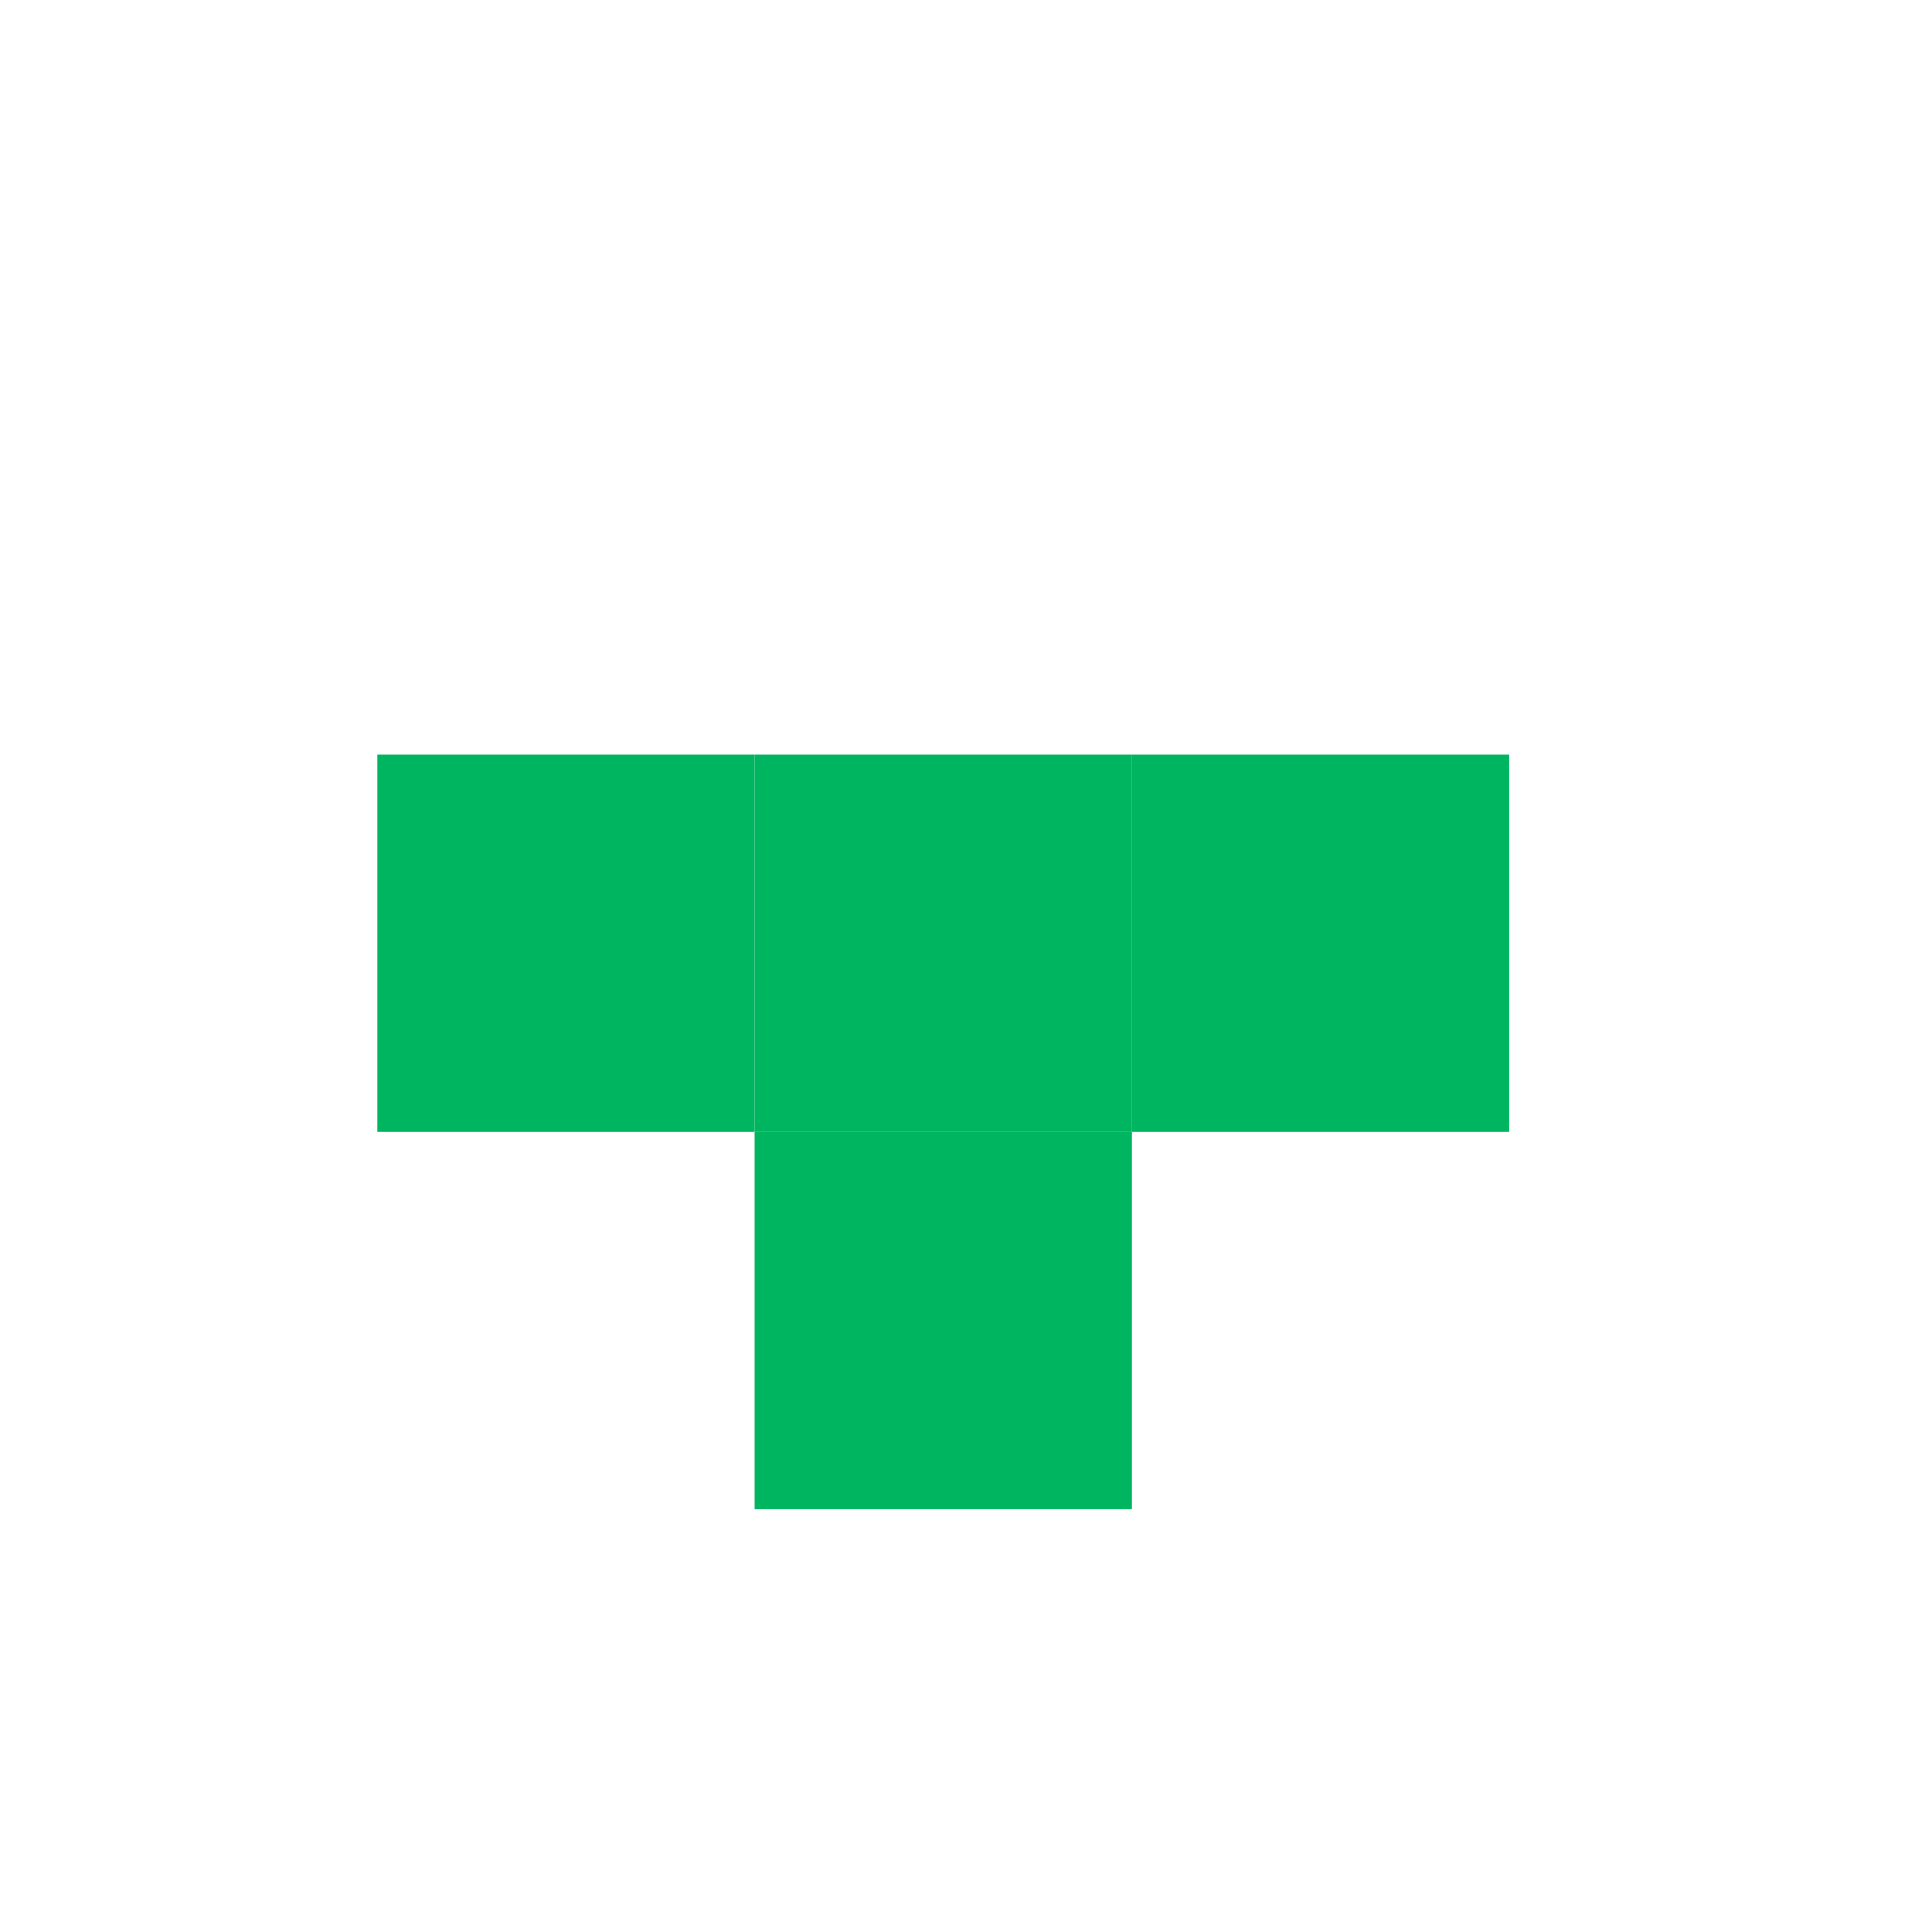
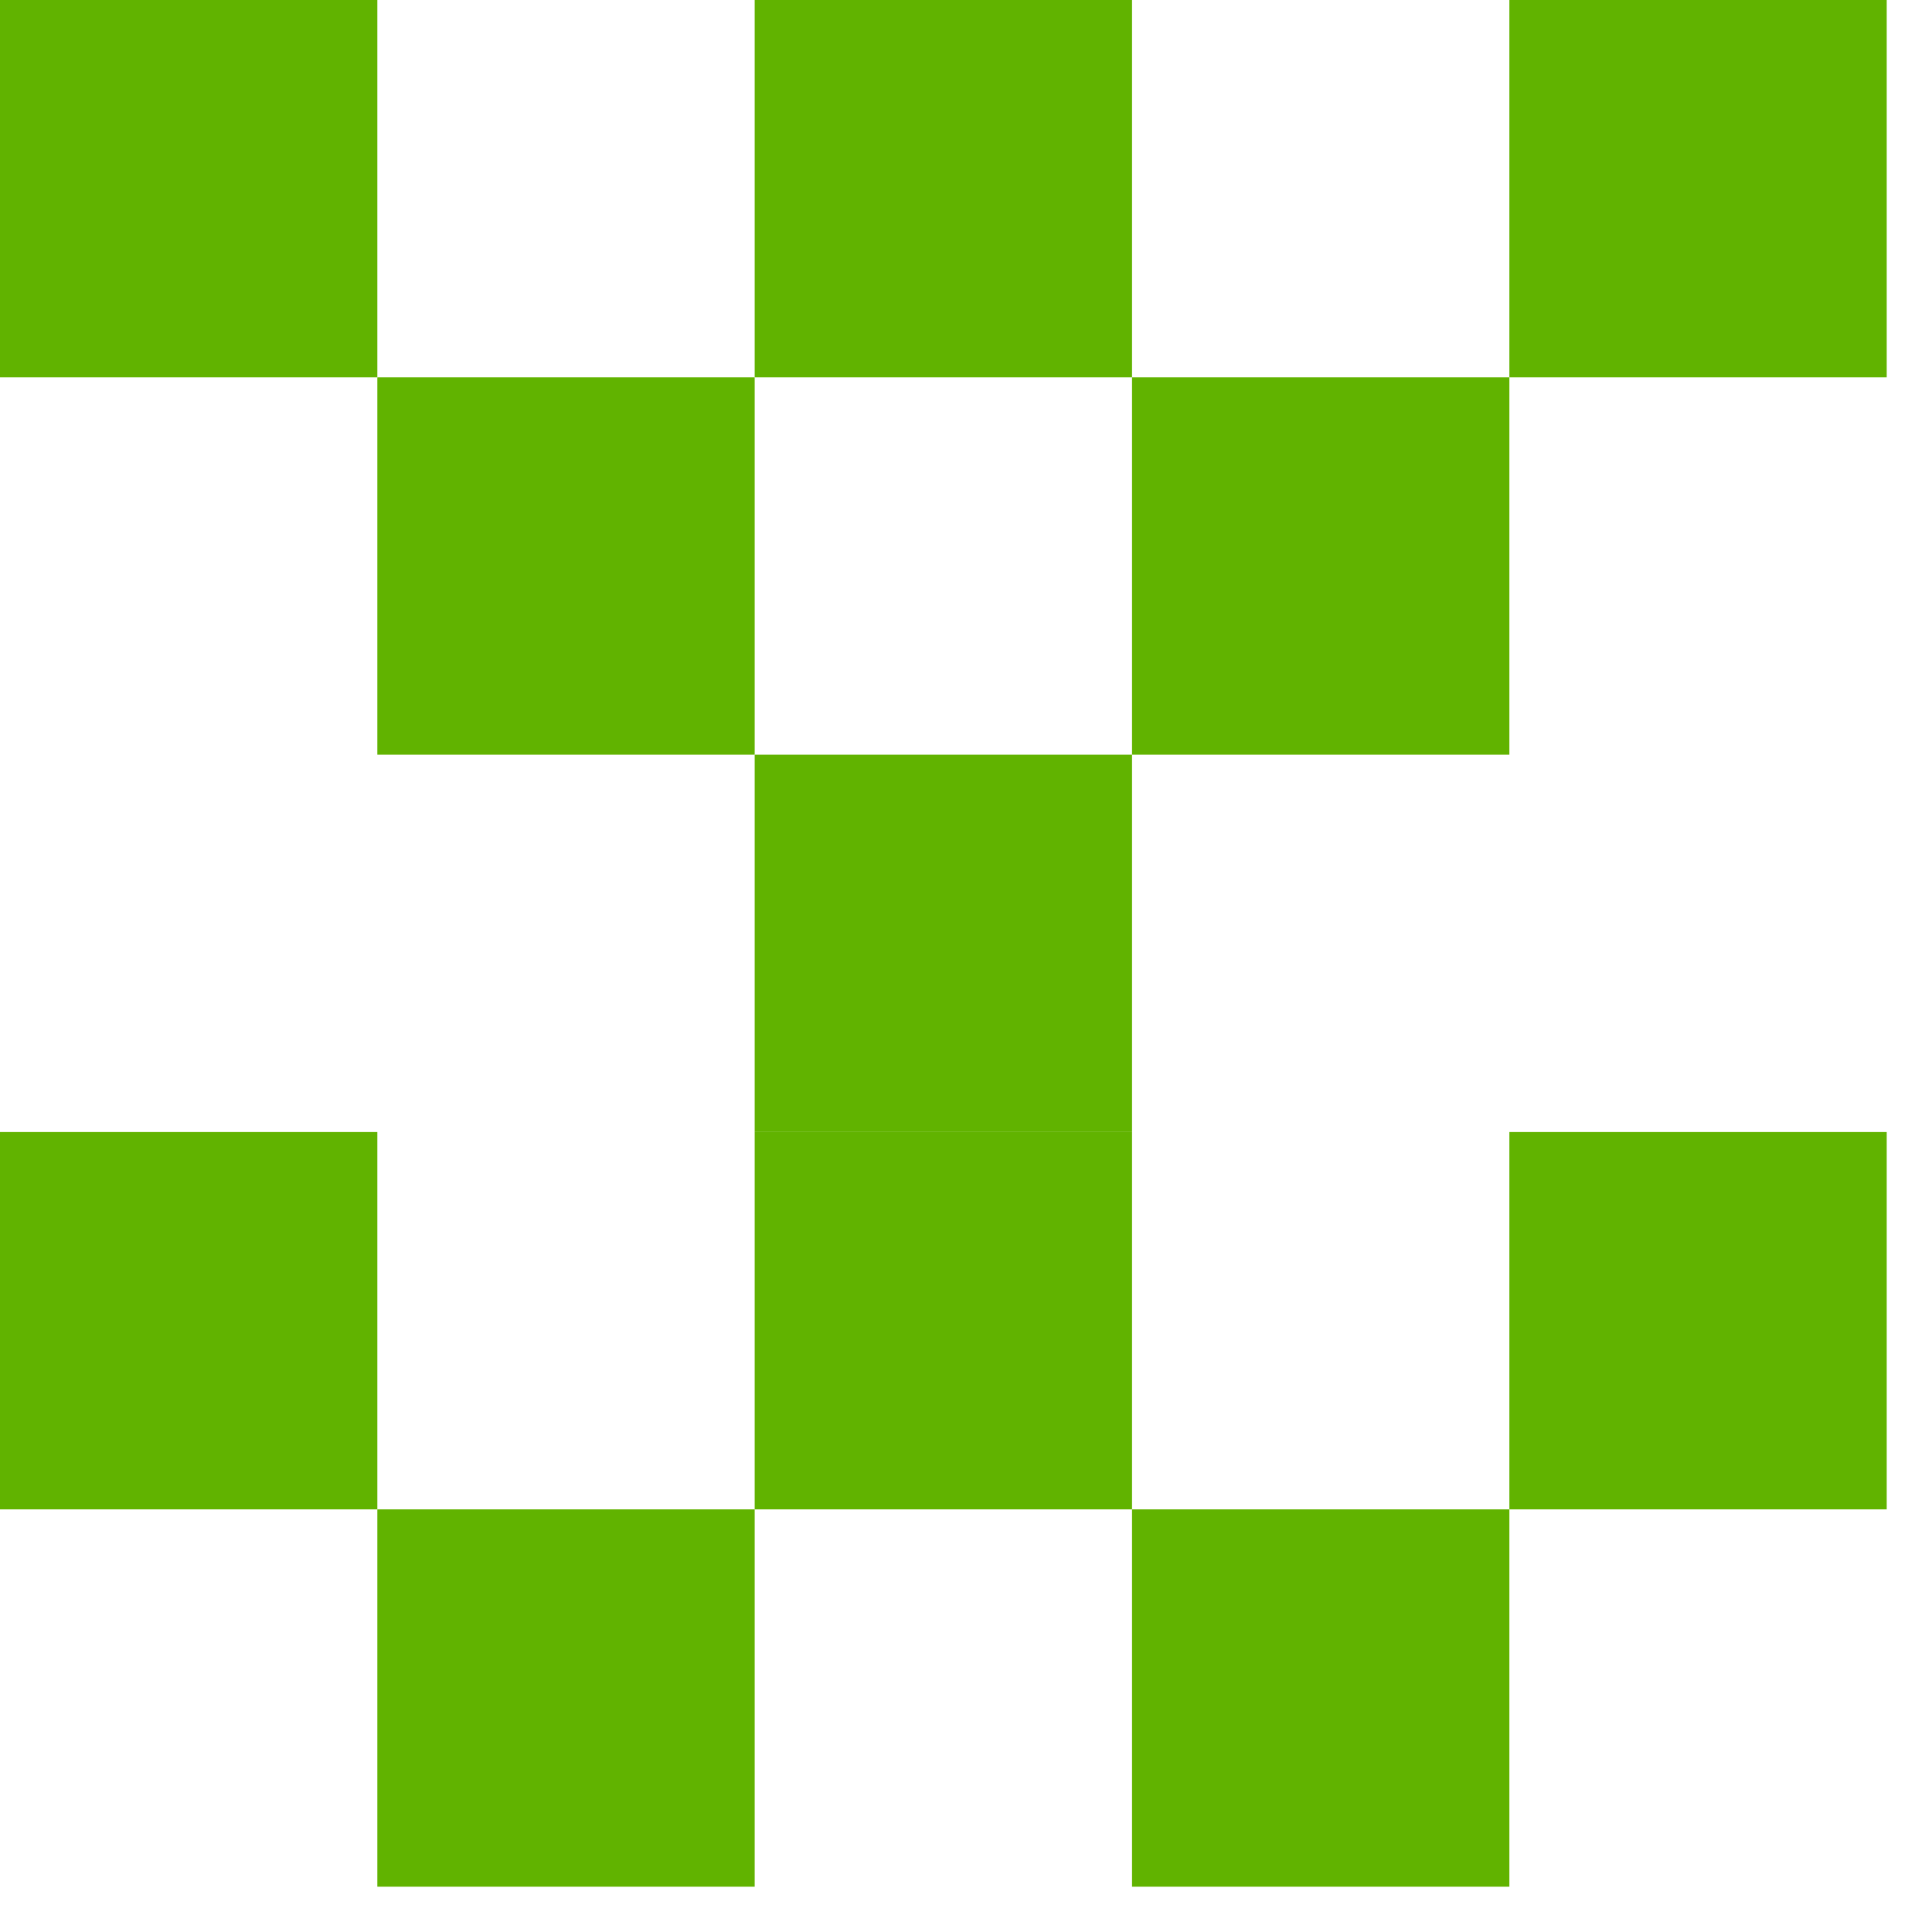
<svg xmlns="http://www.w3.org/2000/svg" id="example-identicon-94-svg" width="128" height="128" viewbox="0 0 128 128">
  <g>
-     <rect x="0" y="0" width="25" height="25" fill="none" />
+     <rect x="0" y="0" width="25" height="25" fill="#61b300" />
    <rect x="25" y="0" width="25" height="25" fill="none" />
-     <rect x="50" y="0" width="25" height="25" fill="none" />
+     <rect x="50" y="0" width="25" height="25" fill="#61b300" />
    <rect x="75" y="0" width="25" height="25" fill="none" />
-     <rect x="100" y="0" width="25" height="25" fill="none" />
+     <rect x="100" y="0" width="25" height="25" fill="#61b300" />
    <rect x="0" y="25" width="25" height="25" fill="none" />
-     <rect x="25" y="25" width="25" height="25" fill="none" />
+     <rect x="25" y="25" width="25" height="25" fill="#61b300" />
    <rect x="50" y="25" width="25" height="25" fill="none" />
-     <rect x="75" y="25" width="25" height="25" fill="none" />
+     <rect x="75" y="25" width="25" height="25" fill="#61b300" />
    <rect x="100" y="25" width="25" height="25" fill="none" />
    <rect x="0" y="50" width="25" height="25" fill="none" />
-     <rect x="25" y="50" width="25" height="25" fill="#00b560" />
-     <rect x="50" y="50" width="25" height="25" fill="#00b560" />
-     <rect x="75" y="50" width="25" height="25" fill="#00b560" />
+     <rect x="25" y="50" width="25" height="25" fill="none" />
+     <rect x="50" y="50" width="25" height="25" fill="#61b300" />
+     <rect x="75" y="50" width="25" height="25" fill="none" />
    <rect x="100" y="50" width="25" height="25" fill="none" />
-     <rect x="0" y="75" width="25" height="25" fill="none" />
+     <rect x="0" y="75" width="25" height="25" fill="#61b300" />
    <rect x="25" y="75" width="25" height="25" fill="none" />
-     <rect x="50" y="75" width="25" height="25" fill="#00b560" />
+     <rect x="50" y="75" width="25" height="25" fill="#61b300" />
    <rect x="75" y="75" width="25" height="25" fill="none" />
-     <rect x="100" y="75" width="25" height="25" fill="none" />
+     <rect x="100" y="75" width="25" height="25" fill="#61b300" />
    <rect x="0" y="100" width="25" height="25" fill="none" />
-     <rect x="25" y="100" width="25" height="25" fill="none" />
+     <rect x="25" y="100" width="25" height="25" fill="#61b300" />
    <rect x="50" y="100" width="25" height="25" fill="none" />
-     <rect x="75" y="100" width="25" height="25" fill="none" />
+     <rect x="75" y="100" width="25" height="25" fill="#61b300" />
    <rect x="100" y="100" width="25" height="25" fill="none" />
  </g>
</svg>
